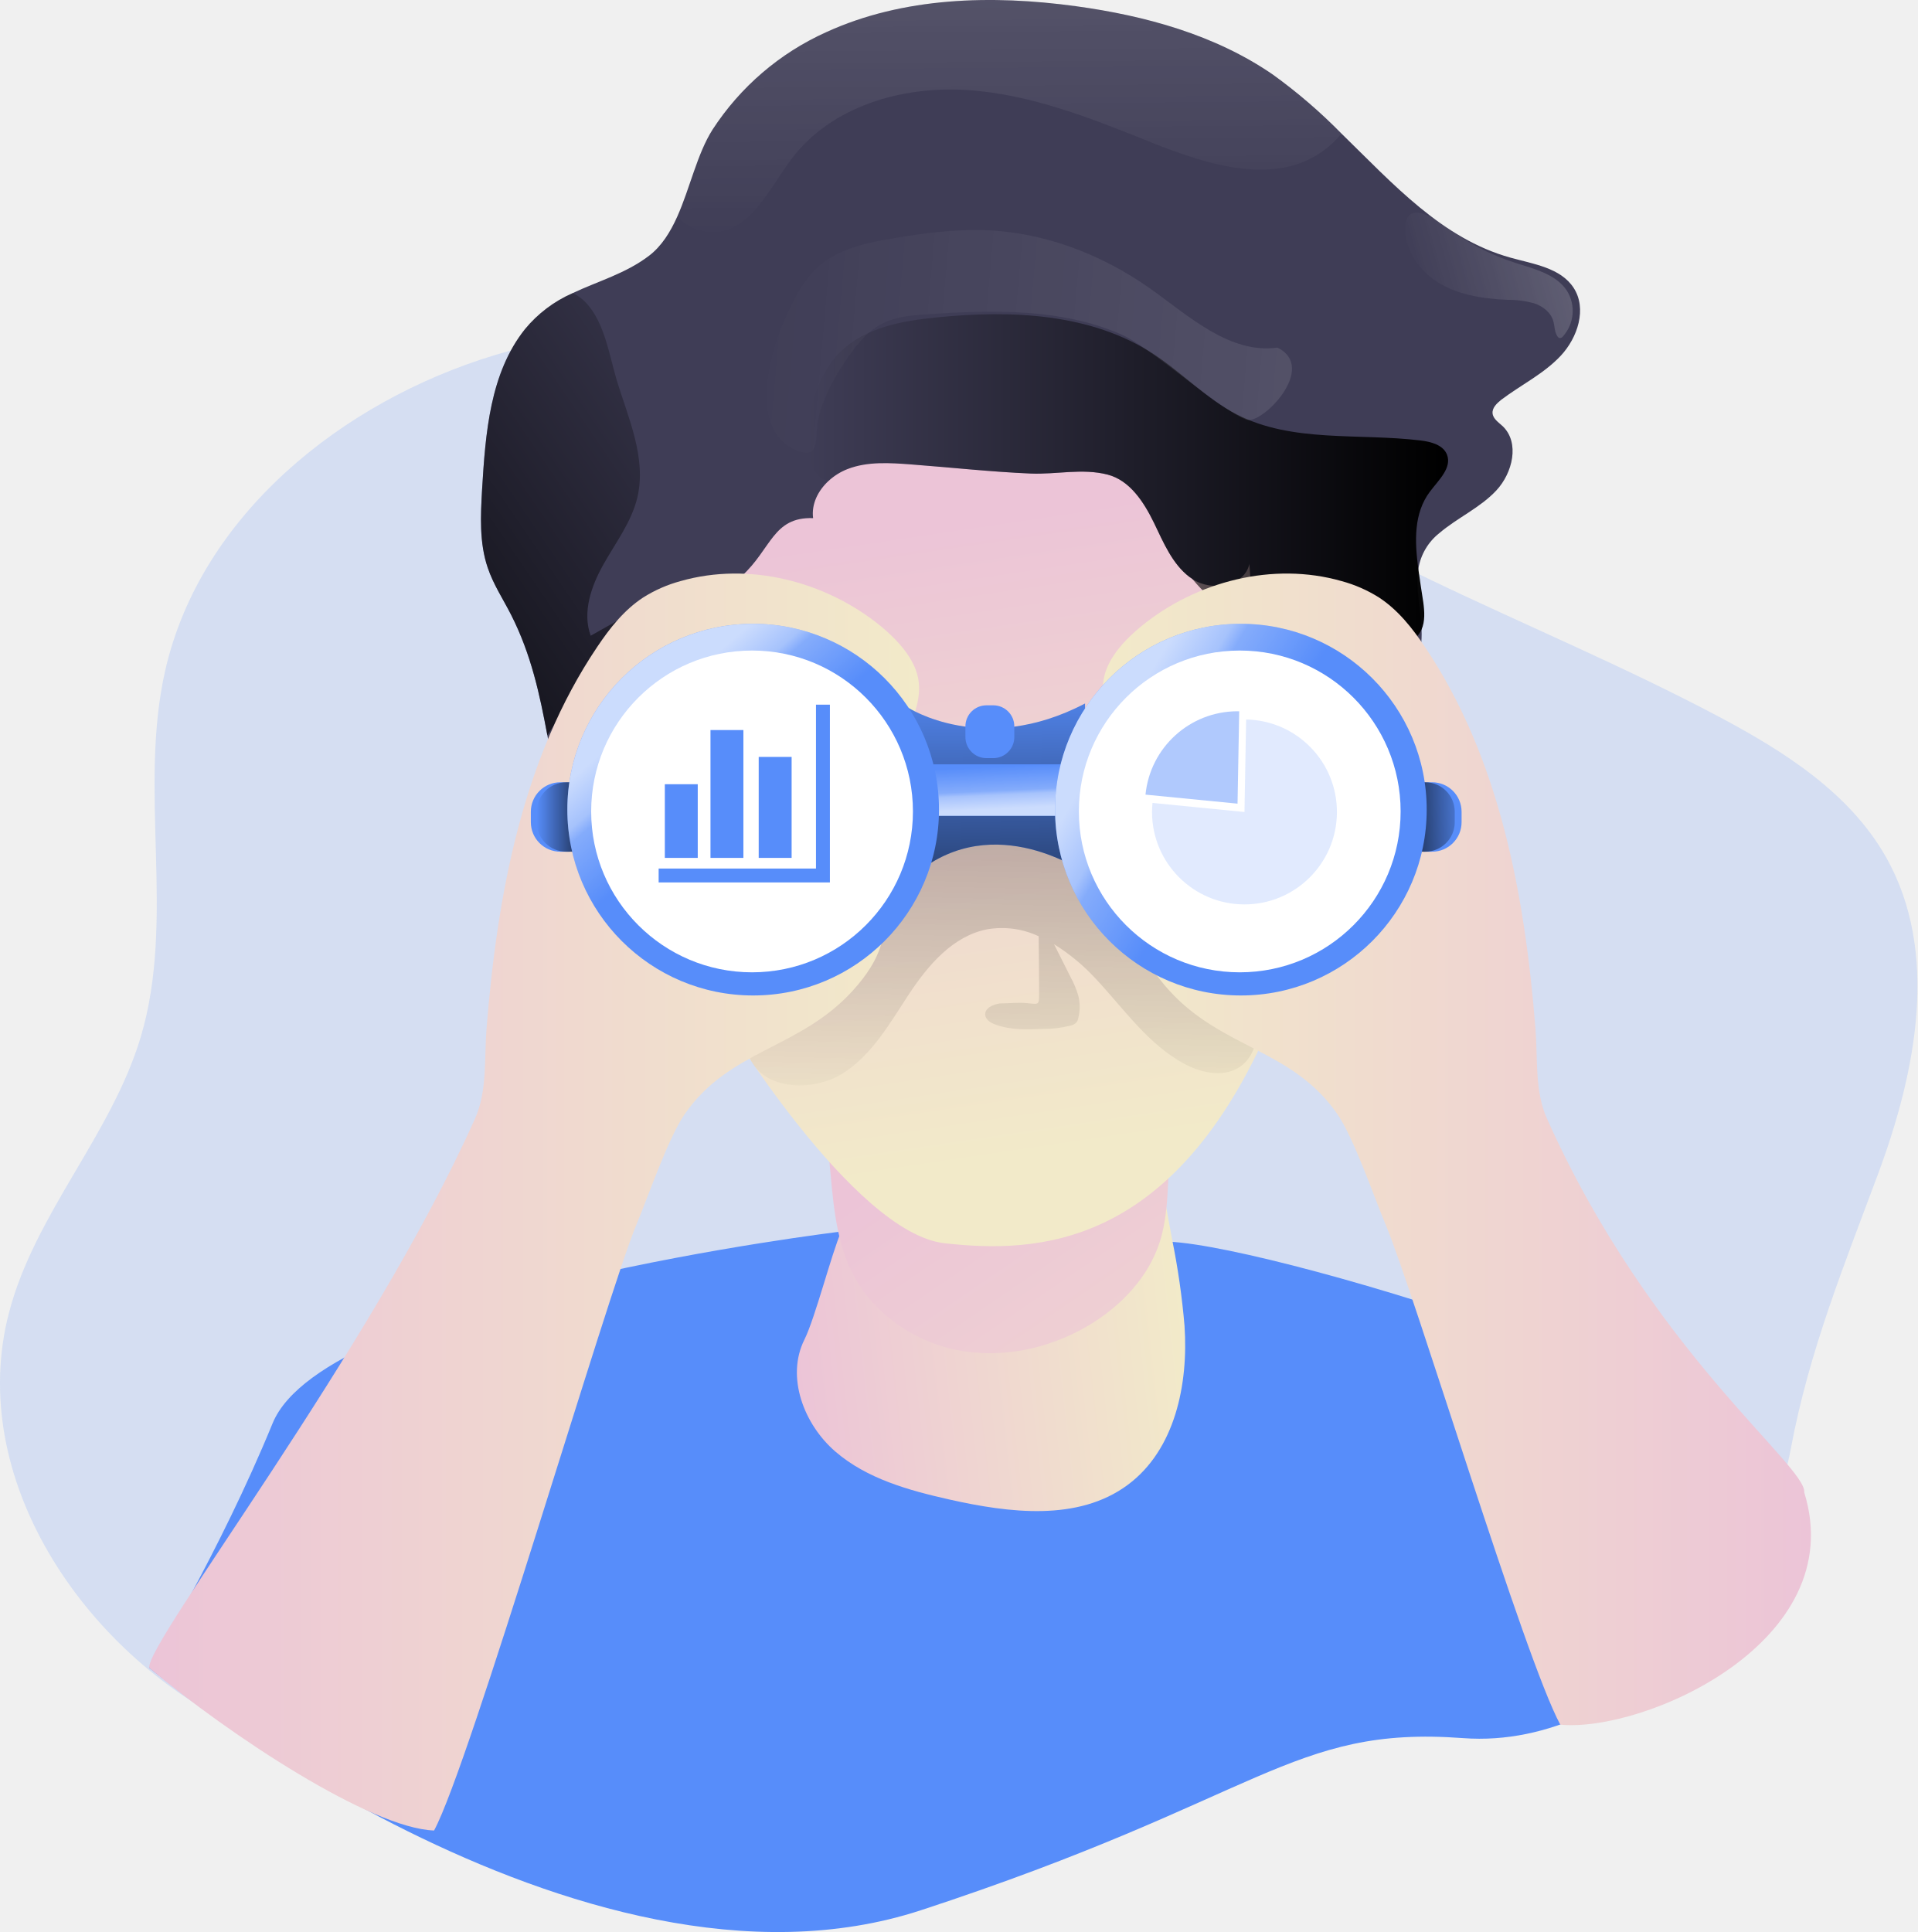
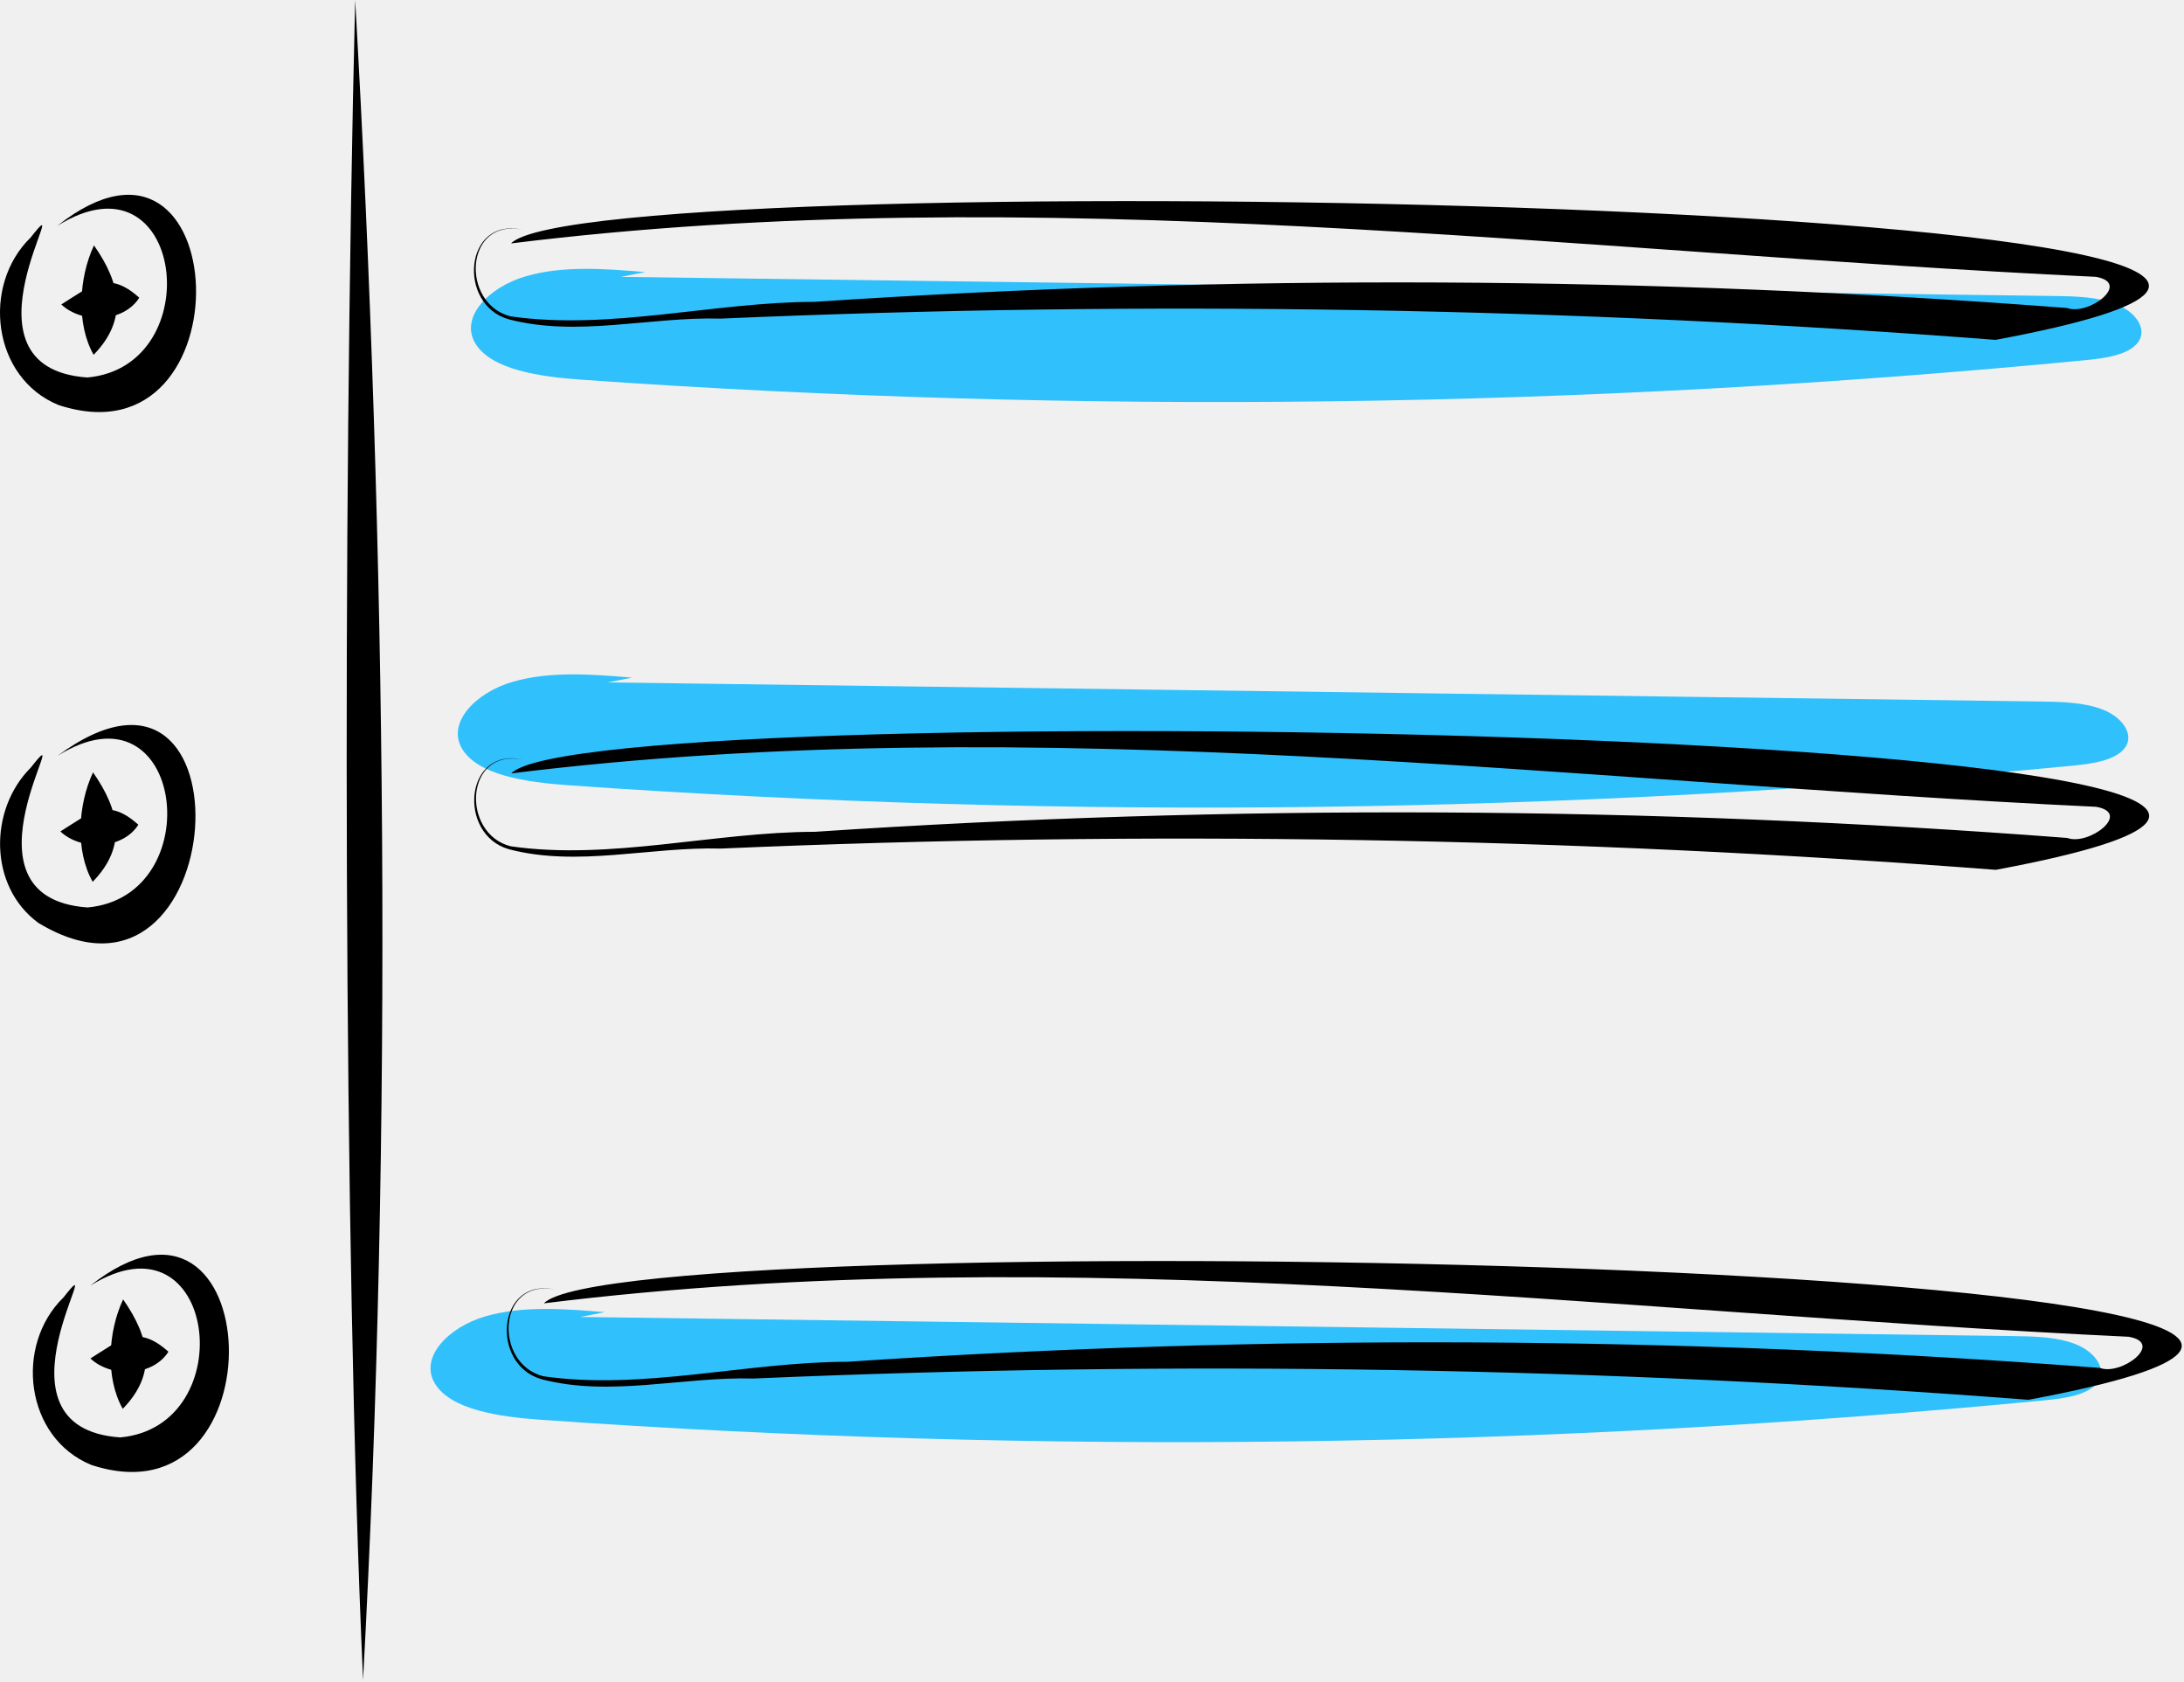
- <svg xmlns="http://www.w3.org/2000/svg" xmlns:xlink="http://www.w3.org/1999/xlink" id="Layer_1" data-name="Layer 1" width="567.43" height="571.7" viewBox="0 0 567.43 571.7">
-   <defs>
-     <linearGradient id="linear-gradient" x1="232.39" y1="453.74" x2="348.21" y2="453.74" gradientTransform="translate(-42.81 -35.54) rotate(-6.35)" gradientUnits="userSpaceOnUse">
-       <stop offset="0" stop-color="#ecc4d7" />
-       <stop offset="0.42" stop-color="#efd4d1" />
-       <stop offset="1" stop-color="#f2eac9" />
-     </linearGradient>
-     <linearGradient id="linear-gradient-2" x1="289.69" y1="337.18" x2="429.19" y2="541.51" gradientTransform="matrix(1, 0, 0, 1, 0, 0)" xlink:href="#linear-gradient" />
-     <linearGradient id="linear-gradient-3" x1="294.94" y1="158.22" x2="322.72" y2="344.9" gradientTransform="matrix(1, 0, 0, 1, 0, 0)" xlink:href="#linear-gradient" />
-     <linearGradient id="linear-gradient-4" x1="301.83" y1="337.53" x2="312.21" y2="-76.74" gradientUnits="userSpaceOnUse">
-       <stop offset="0" stop-opacity="0" />
-       <stop offset="0.99" />
-     </linearGradient>
-     <linearGradient id="linear-gradient-5" x1="240.62" y1="108.84" x2="74.78" y2="221.71" xlink:href="#linear-gradient-4" />
-     <linearGradient id="linear-gradient-6" x1="244.06" y1="146.56" x2="433.53" y2="146.56" xlink:href="#linear-gradient-4" />
-     <linearGradient id="linear-gradient-7" x1="49.16" y1="360.38" x2="277" y2="360.38" gradientTransform="matrix(1, 0, 0, 1, 0, 0)" xlink:href="#linear-gradient" />
-     <linearGradient id="linear-gradient-8" x1="158.83" y1="241.75" x2="178.8" y2="241.75" xlink:href="#linear-gradient-4" />
-     <linearGradient id="linear-gradient-9" x1="-1130.94" y1="344.8" x2="-921.41" y2="344.8" gradientTransform="matrix(-1, 0, 0, 1, -590.01, 0)" xlink:href="#linear-gradient" />
-     <linearGradient id="linear-gradient-10" x1="435.65" y1="241.3" x2="407.92" y2="242.12" xlink:href="#linear-gradient-4" />
-     <linearGradient id="linear-gradient-11" x1="299.66" y1="202.87" x2="301.98" y2="320.57" xlink:href="#linear-gradient-4" />
-     <linearGradient id="linear-gradient-12" x1="295.63" y1="226.53" x2="296.21" y2="239.26" gradientUnits="userSpaceOnUse">
-       <stop offset="0.02" stop-color="#fff" stop-opacity="0" />
-       <stop offset="0.58" stop-color="#fff" stop-opacity="0.39" />
-       <stop offset="0.68" stop-color="#fff" stop-opacity="0.68" />
-       <stop offset="1" stop-color="#fff" />
-     </linearGradient>
-     <linearGradient id="linear-gradient-13" x1="217.76" y1="233.66" x2="195.38" y2="207.81" xlink:href="#linear-gradient-12" />
-     <linearGradient id="linear-gradient-14" x1="365.55" y1="238.58" x2="329.66" y2="216.97" xlink:href="#linear-gradient-12" />
-     <linearGradient id="linear-gradient-15" x1="303.93" y1="81.59" x2="301.33" y2="-233.59" xlink:href="#linear-gradient-12" />
-     <linearGradient id="linear-gradient-16" x1="421.14" y1="92.9" x2="543.28" y2="58.75" xlink:href="#linear-gradient-12" />
-     <linearGradient id="linear-gradient-17" x1="209.56" y1="100.28" x2="974.97" y2="168" xlink:href="#linear-gradient-12" />
-   </defs>
-   <g>
-     <path d="M560.86,351.85c11.21-30.19,18.14-65.42,2.32-93.47C552.43,239.32,533,227,513.62,216.72c-55.47-29.42-117.19-48.92-165.23-89.35-7.86-6.62-15.44-13.85-24.76-18.18-9.88-4.6-21-5.59-31.87-6.48-47-3.81-95.24-6.63-140.35,7.05s-87,47.32-97.49,93.27c-8.07,35.49,3.16,73.66-7.26,108.53C38,340.47,15.36,363.78,7.71,393-5.1,441.79,29.53,493.33,74.85,515.54s98.2,21.59,148.5,17.51c25.29-2.06,50.62-4.89,75.14-11.4,22-5.82,43.41-14.62,66.08-16.07,35.37-2.26,74.59,12.77,104.24-6.64,10.35-6.76,18.05-17.08,28.63-23.46,21.9-13.21,32.79-16.78,37.59-42.43C540.38,404.45,550.77,379,560.86,351.85Z" transform="translate(-5.02 -4.67)" fill="#578dfa" opacity="0.18" style="isolation: isolate" />
-     <path d="M254,369.09S101.46,387.39,85.7,425.82s-36.53,72.39-36.53,72.39S176.57,603,277.54,569.93,387,515.2,438,519s93.42-52.84,93.42-76.43-157.72-72-183.13-70.46S254,369.09,254,369.09Z" transform="translate(-5.02 -4.67)" fill="#578dfa" />
-     <path d="M257.57,367.63c0,5.4-1.46-3.49-3.62,1.46-2.88,6.58-7.7,25.6-10.89,32-5.49,11-.18,25.05,9.16,33.11s21.71,11.48,33.74,14.19c17.79,4,38.12,6.53,52.77-4.32,14-10.36,18-29.73,16.82-47.09a221.85,221.85,0,0,0-3.69-25.63L341.52,315a6.34,6.34,0,0,0-1-2.73c-1.13-1.47-3.24-1.64-5.09-1.67-19.35-.22-50.6.36-67.52,11.17C252.12,331.87,257.51,349.3,257.57,367.63Z" transform="translate(-5.02 -4.67)" fill="url(#linear-gradient)" />
-     <path d="M256.62,380.07c5.71,12.35,17.87,21.22,31.19,24s27.54-.2,39.25-7.13c9.58-5.67,17.82-14.26,21.2-24.87,1.89-6,2.2-12.3,2.5-18.55l.85-17.93c-5.43,7.87-15.29,11.45-24.76,12.78-23.85,3.36-44.61-5.3-66.92-11.86-10.48-3.08-10.28,3.32-9.44,12.19C251.48,359.19,252.14,370.38,256.62,380.07Z" transform="translate(-5.02 -4.67)" fill="url(#linear-gradient-2)" />
-     <path d="M218.65,305.39s38.79,64.16,65.89,67.17,67.9,1.89,96.75-65.6,34-157.28-12-173.27C369.3,133.69,143.8,73.48,218.65,305.39Z" transform="translate(-5.02 -4.67)" fill="url(#linear-gradient-3)" />
-     <path d="M377.91,308c-.82,4.3-1.85,9-5.2,11.78-4.61,3.88-11.7,2.62-17-.2-10.85-5.73-18.05-16.35-26.45-25.3a59,59,0,0,0-12.32-10.2l4.88,9.71a27.11,27.11,0,0,1,2.3,5.54,13.61,13.61,0,0,1,0,6.56,3.09,3.09,0,0,1-.57,1.34,3.31,3.31,0,0,1-1.66.91,32.54,32.54,0,0,1-8.11,1c-4.81.19-9.75.36-14.26-1.31-1.35-.5-2.83-1.41-2.95-2.85-.17-2,2.35-3.12,4.37-3.39,2.72,0,5.31-.34,8-.08,3.7.35,3.56.65,3.58-3.21,0-5.52-.08-11-.13-16.58a25.62,25.62,0,0,0-15.28-2.05C287,281.65,279.66,290.28,274,298.86s-10.92,18-19.66,23.49c-9.71,6.07-26.91,4.84-28.52-8.59-1.71-14.29,6.61-31.92,14.6-43.2a82.1,82.1,0,0,1,44-31.19c6.29-1.81,12.92-2.85,19.41-2,7.18.94,13.86,4.13,20.39,7.27l34.23,16.44c5.86,2.82,11.94,5.8,16,10.88C382.18,281.71,380.24,295.75,377.91,308Z" transform="translate(-5.02 -4.67)" fill="url(#linear-gradient-4)" />
-     <path d="M446.71,127c.17,1.63,1.77,2.65,3,3.79,5.09,4.88,2.94,13.83-1.88,19s-11.56,8.09-16.93,12.68a16.86,16.86,0,0,0-6.14,10.44c-.94,5.67.71,11.75.94,18.13a32.26,32.26,0,0,1-.24,5.36,94.63,94.63,0,0,1-16.62,42.28c-2.63,3.61-6.12,7.27-10.58,7.47-7.2.32-11.31-8-13.25-14.94a293.31,293.31,0,0,1-8.66-43.13q-1.05-8.25-1.61-16.54c-1.42,6.67-11.08,8.28-16.77,4.53-.32-.21-.63-.43-.94-.67-5.07-3.85-7.69-10.19-10.49-16-3-6.15-7.13-12.58-13.74-14.29-7.5-1.93-15.11,0-22.74-.31-11.77-.5-23.57-1.8-35.31-2.69-6.37-.48-13-.94-18.92,1.36a17.79,17.79,0,0,0-5.63,3.52c-3.12,2.89-5.1,6.85-4.56,11-11.92-.41-12.34,9.16-21.17,17.18s-24.57,15.45-17.7,25.2c7.14,10.16,1.73,16.85,1.07,28.85-1.1,19.93-7.22,39.2-13.29,58.23-9.2-13.17-18.57-26.7-22.71-42.21-2.09-7.8-3.42-15.47-4.85-23-2.25-12-4.73-23.81-10.72-35.62-2.36-4.65-5.27-9-6.94-14-2.5-7.38-2.09-15.38-1.65-23.15,1-16.59,2.32-34.36,12.67-47.37a38,38,0,0,1,14.14-10.69c7.57-3.59,15.67-5.77,22.62-11.08,3.72-2.85,6.28-7,8.33-11.57,3.77-8.44,5.88-18.57,10.44-25.74a78.53,78.53,0,0,1,33.63-28.83c22.82-10.43,49-11.08,73.87-7.69,20.58,2.82,41.22,8.47,58.32,20.25A157.5,157.5,0,0,1,402,44.2c15.34,14.95,29.74,31.08,50,36.71,6.83,1.9,14.84,3,18.7,8.94,4,6.16,1.21,14.7-3.8,20.07s-11.81,8.65-17.67,13.08C448,124,446.54,125.35,446.71,127Z" transform="translate(-5.02 -4.67)" fill="#3f3d56" />
-     <path d="M183.63,171.62c-3.64,6.45-6.36,14.21-3.81,21.17,3.47-2,7-3.9,10.43-5.85L167,222.22c-2.25-12-4.73-23.81-10.72-35.62-2.36-4.65-5.27-9-6.94-14-2.5-7.38-2.09-15.38-1.65-23.15,1-16.59,2.32-34.36,12.67-47.37a38,38,0,0,1,14.14-10.69,13.19,13.19,0,0,1,4.06,3c5.41,5.9,6.74,15.32,8.94,22.68,3.35,11.13,8.91,23,6.13,34.82C191.91,159.08,187.26,165.17,183.63,171.62Z" transform="translate(-5.02 -4.67)" fill="url(#linear-gradient-5)" />
-     <path d="M428.17,150.15c-4.79,6.38-4.54,14.56-3.45,22.76.45,3.38,1,6.76,1.49,10,.36,2.71.55,5.67-.55,8.11a8.24,8.24,0,0,1-.75,1.28c-3.45,4.71-10.72,3.24-16.21,1.3-13.47-4.79-23.37-3.53-32.39-5.54-6.25-1.41-12.08-4.37-18.38-12a2.74,2.74,0,0,0-.94-.67c-5.07-3.85-7.69-10.19-10.49-16-3-6.15-7.13-12.58-13.74-14.29-7.5-1.93-15.11,0-22.74-.31-11.77-.5-23.57-1.8-35.31-2.69-6.37-.48-13-.94-18.92,1.36a17.79,17.79,0,0,0-5.63,3.52c-2.56-.58-4.48-2.41-5.42-6.47-2.33-10.22,1.49-24.42,8.93-31.7S272,99.6,282.35,98.58c22-2.2,45.58-1.21,64.07,10.88C354.9,115,362,122.66,371,127.3c16.41,8.45,36.06,5.49,54.38,7.71,3.09.37,6.69,1.29,7.84,4.19C434.74,143.13,430.71,146.77,428.17,150.15Z" transform="translate(-5.02 -4.67)" fill="url(#linear-gradient-6)" />
-     <path d="M275.66,202c-2.14-4.82-6-8.71-10-12.05-16.31-13.3-39-19.11-59.24-13.33a40.41,40.41,0,0,0-11.11,4.88c-5.58,3.66-9.81,9-13.54,14.57C159.58,229,152.17,269.51,149,309c-.71,8.94.26,18.46-3.39,26.64C115,404.21,48.37,490.38,49.17,498.21c23.91,20,65.47,47.44,84.3,48.13,10.56-19.41,51.32-158.91,59.88-179.28,3.37-8,9.35-25.56,14.29-32.7,13.27-19.2,34.05-19.25,49.72-36.53,3.95-4.35,7.44-9.33,8.76-15.05,1.12-4.87.6-9.94.36-14.93a132.83,132.83,0,0,1,3.17-35.94C271.92,221.92,280.21,212.28,275.66,202Z" transform="translate(-5.02 -4.67)" fill="url(#linear-gradient-7)" />
-     <rect x="157.09" y="231.48" width="19.97" height="20.55" rx="8.74" fill="#578dfa" />
-     <rect x="158.83" y="231.48" width="19.97" height="20.55" rx="8.74" fill="url(#linear-gradient-8)" />
-     <path d="M332.74,202c2.14-4.82,6-8.71,10.05-12.05,16.3-13.3,39-19.11,59.23-13.33a40.48,40.48,0,0,1,11.12,4.88c5.58,3.66,9.8,9,13.53,14.57C448.83,229,456.24,269.51,459.4,309c.71,8.94-.27,18.46,3.39,26.64,30.59,68.55,76.95,102.82,76.15,110.65,13.73,44.25-47.34,71.09-72.19,68.73-10.56-19.41-43.13-127.61-51.7-148-3.36-8-9.35-25.56-14.29-32.7-13.26-19.2-34-19.25-49.72-36.53-3.94-4.35-7.43-9.33-8.75-15.05-1.13-4.87-.61-9.94-.37-14.93a133.22,133.22,0,0,0-3.16-35.94C336.48,221.92,328.2,212.28,332.74,202Z" transform="translate(-5.02 -4.67)" fill="url(#linear-gradient-9)" />
-     <rect x="412.55" y="231.48" width="19.97" height="20.55" rx="8.74" fill="#578dfa" />
-     <rect x="410.53" y="231.48" width="19.97" height="20.55" rx="8.74" fill="url(#linear-gradient-10)" />
-     <path d="M273.63,214s22.38,14.66,52.48-1.16V263s-26.63-18.91-49.78,0Z" transform="translate(-5.02 -4.67)" fill="#578dfa" />
-     <path d="M273.63,214s22.38,14.66,52.48-1.16V263s-26.63-18.91-49.78,0Z" transform="translate(-5.02 -4.67)" fill="url(#linear-gradient-11)" />
-     <rect x="272.09" y="226.17" width="47.75" height="15.24" fill="#578dfa" />
-     <rect x="272.09" y="226.17" width="47.75" height="15.24" opacity="0.69" fill="url(#linear-gradient-12)" style="isolation: isolate" />
-     <circle cx="222.88" cy="239.58" r="54.99" fill="#578dfa" />
-     <circle cx="222.88" cy="239.58" r="54.99" opacity="0.69" fill="url(#linear-gradient-13)" style="isolation: isolate" />
-     <circle cx="222.55" cy="240.11" r="47.61" fill="#fff" />
-     <circle cx="367.21" cy="239.58" r="54.99" fill="#578dfa" />
-     <circle cx="367.21" cy="239.58" r="54.99" opacity="0.69" fill="url(#linear-gradient-14)" style="isolation: isolate" />
-     <circle cx="366.87" cy="240.11" r="47.61" fill="#fff" />
-     <rect x="285.69" y="208.71" width="14.47" height="15.63" rx="6.23" fill="#578dfa" />
-     <polygon points="245.59 261.12 194.91 261.12 194.91 257.01 241.47 257.01 241.47 208.52 245.59 208.52 245.59 261.12" fill="#578dfa" />
-     <rect x="196.74" y="232.06" width="9.74" height="21.8" fill="#578dfa" />
-     <rect x="210.25" y="216.03" width="9.74" height="37.83" fill="#578dfa" />
-     <rect x="224.52" y="223.98" width="9.74" height="29.88" fill="#578dfa" />
-     <path d="M373.78,217.58A27.36,27.36,0,1,1,345.93,245c0-.93.05-1.84.14-2.74l27.22,2.69Z" transform="translate(-5.02 -4.67)" fill="#578dfa" opacity="0.18" style="isolation: isolate" />
-     <path d="M371.19,215.14a4.87,4.87,0,0,1,.54,0l-.49,27.34L344,239.81A27.37,27.37,0,0,1,371.19,215.14Z" transform="translate(-5.02 -4.67)" fill="#578dfa" opacity="0.47" style="isolation: isolate" />
-     <path d="M402,44.2a31,31,0,0,1-5.42,5.12c-14.18,10.31-33.92,4.26-50.19-2.25-17.89-7.17-36.12-14.56-55.35-15.77s-40,4.87-51.65,20.23c-6.61,8.71-11.94,21.18-22.85,21.78a15.07,15.07,0,0,1-11.18-4.55c3.77-8.44,5.88-18.57,10.44-25.74a78.53,78.53,0,0,1,33.63-28.83c22.82-10.43,49-11.08,73.87-7.69,20.58,2.82,41.22,8.47,58.32,20.25A157.5,157.5,0,0,1,402,44.2Z" transform="translate(-5.02 -4.67)" opacity="0.69" fill="url(#linear-gradient-15)" style="isolation: isolate" />
-     <path d="M429.81,87.75c6.12,4.12,13.75,5.3,21.12,5.64a29.68,29.68,0,0,1,8,1c2.56.85,5,2.67,5.73,5.25.46,1.54.34,3.29,1.27,4.6a1.06,1.06,0,0,0,.61.47,1.17,1.17,0,0,0,1-.5,11.31,11.31,0,0,0,1.22-13.44c-3.24-5-9.75-6.52-15.45-8.36A69,69,0,0,1,433.17,72c-3.57-2.68-11.76-8.29-12.28-.27C420.48,78.07,424.77,84.37,429.81,87.75Z" transform="translate(-5.02 -4.67)" opacity="0.69" fill="url(#linear-gradient-16)" style="isolation: isolate" />
-     <path d="M237.08,99.6c2.65-6,5.61-12.17,10.63-16.43,6-5.07,14.08-6.75,21.82-8,8.88-1.49,17.87-2.71,26.88-2.39C313.93,73.36,331,79.9,345.3,90c11.63,8.25,23.63,19.49,37.76,17.53,12.13,6-4.83,23.13-9.29,21.3-9.15-3.76-27.83-21.19-36.89-25.17-17.8-7.82-38-7.3-57.44-6-4.61.3-9.36.68-13.46,2.82s-7.21,5.91-9.89,9.74c-3.88,5.55-7.34,11.67-8.92,18.31-1.22,5.09.92,11.88-5.77,9.6C226.27,133,232.85,109.24,237.08,99.6Z" transform="translate(-5.02 -4.67)" opacity="0.69" fill="url(#linear-gradient-17)" style="isolation: isolate" />
+ <svg xmlns="http://www.w3.org/2000/svg" width="100%" height="100%" viewBox="0 0 726 559" version="1.1" xml:space="preserve" style="fill-rule:evenodd;clip-rule:evenodd;stroke-linejoin:round;stroke-miterlimit:2;">
+   <g transform="matrix(1,0,0,1,-237.375,-170.842)">
+     <path d="M451.84,261.271c-13.291,-1.129 -27.292,-2.197 -39.643,1.383c-12.351,3.579 -21.913,13.556 -16.915,22.151c5.185,8.915 21.541,11.254 35.36,12.23c166.571,11.736 333.831,9.564 500.041,-6.496c6.642,-0.644 14.251,-1.763 17.368,-5.872c3.361,-4.431 -0.819,-10.157 -7.067,-12.678c-6.249,-2.521 -13.84,-2.684 -21.073,-2.781l-476.188,-6.347" style="fill:rgb(0,180,255);fill-opacity:0.8;fill-rule:nonzero;" />
+   </g>
+   <g transform="matrix(1,0,0,1,-237.375,-170.842)">
+     <path d="M447.471,396.053c-13.291,-1.129 -27.292,-2.197 -39.643,1.383c-12.351,3.579 -21.913,13.556 -16.915,22.151c5.185,8.915 21.541,11.254 35.36,12.23c166.571,11.736 333.831,9.564 500.041,-6.496c6.642,-0.644 14.251,-1.763 17.368,-5.872c3.361,-4.431 -0.819,-10.157 -7.067,-12.678c-6.249,-2.521 -13.841,-2.684 -21.073,-2.781l-476.188,-6.347" style="fill:rgb(0,180,255);fill-opacity:0.8;fill-rule:nonzero;" />
+   </g>
+   <g transform="matrix(1,0,0,1,-237.375,-170.842)">
+     <path d="M438.4,606.951c-13.291,-1.129 -27.292,-2.197 -39.643,1.382c-12.351,3.579 -21.913,13.557 -16.915,22.151c5.185,8.916 21.541,11.254 35.36,12.23c166.571,11.737 333.831,9.564 500.041,-6.495c6.642,-0.645 14.251,-1.763 17.368,-5.872c3.361,-4.431 -0.819,-10.158 -7.067,-12.679c-6.249,-2.521 -13.84,-2.684 -21.073,-2.78l-476.188,-6.348" style="fill:rgb(0,180,255);fill-opacity:0.8;fill-rule:nonzero;" />
+   </g>
+   <g transform="matrix(1,0,0,1,-237.375,-170.842)">
+     <path d="M407.257,251.74c174.331,-21.595 351.979,2.871 526.835,11.111c11.986,2.114 -2.543,13.016 -9.569,10.356c-138.557,-10.614 -277.696,-11.298 -416.351,-2.047c-33.496,0.043 -68.088,9.573 -101.138,4.812c-16.643,-4.273 -15.23,-32.87 4.138,-28.776c-19.501,-4.454 -21.901,24.862 -4.729,29.752c22.846,6.03 47.046,-0.895 70.476,-0.216c141.286,-6.127 282.812,-3.767 423.815,7.069c244.228,-45.595 -467.041,-59.564 -493.477,-32.061Z" style="fill-rule:nonzero;" />
+   </g>
+   <g transform="matrix(1,0,0,1,-237.375,-170.842)">
+     <path d="M256.446,245.887c42.062,-26.266 50.732,46.705 9.972,50.418c-46.025,-3.199 -2.603,-67.178 -18.879,-46.502c-16.356,15.943 -12.765,46.616 9.271,55.64c63.633,20.929 58.397,-106.013 -0.364,-59.556Z" style="fill-rule:nonzero;" />
+   </g>
+   <g transform="matrix(1,0,0,1,-237.375,-170.842)">
+     <path d="M407.343,427.875c174.331,-21.595 351.979,2.871 526.834,11.112c11.986,2.113 -2.542,13.016 -9.568,10.355c-138.557,-10.613 -277.696,-11.297 -416.351,-2.047c-33.496,0.044 -68.088,9.573 -101.138,4.812c-16.643,-4.272 -15.23,-32.869 4.138,-28.776c-19.501,-4.454 -21.901,24.862 -4.73,29.752c22.847,6.03 47.047,-0.895 70.477,-0.215c141.286,-6.128 282.812,-3.768 423.815,7.068c244.228,-45.595 -467.041,-59.564 -493.477,-32.061Z" style="fill-rule:nonzero;" />
+   </g>
+   <g transform="matrix(1,0,0,1,-237.375,-170.842)">
+     <path d="M256.532,422.023c42.062,-26.267 50.732,46.704 9.972,50.418c-46.025,-3.199 -2.603,-67.179 -18.879,-46.503c-13.968,13.947 -14.073,39.408 2.443,51.594c64.412,39.157 72.445,-104.225 6.464,-55.509Z" style="fill-rule:nonzero;" />
+   </g>
+   <g transform="matrix(1,0,0,1,-237.375,-170.842)">
+     <path d="M418.174,604.01c174.331,-21.595 351.978,2.871 526.834,11.112c11.986,2.113 -2.543,13.016 -9.568,10.355c-138.558,-10.613 -277.697,-11.297 -416.352,-2.047c-33.495,0.044 -68.088,9.573 -101.138,4.812c-16.642,-4.272 -15.229,-32.869 4.138,-28.776c-19.5,-4.454 -21.9,24.862 -4.729,29.752c22.846,6.03 47.046,-0.895 70.476,-0.215c141.286,-6.128 282.813,-3.767 423.816,7.069c244.228,-45.596 -467.042,-59.564 -493.477,-32.062Z" style="fill-rule:nonzero;" />
+   </g>
+   <g transform="matrix(1,0,0,1,-237.375,-170.842)">
+     <path d="M267.363,598.158c42.061,-26.267 50.731,46.704 9.972,50.418c-46.025,-3.199 -2.604,-67.178 -18.88,-46.502c-16.356,15.943 -12.764,46.615 9.272,55.639c63.633,20.93 58.396,-106.013 -0.364,-59.555Z" style="fill-rule:nonzero;" />
+   </g>
+   <g transform="matrix(1,0,0,1,-237.375,-170.842)">
+     <path d="M358.06,729.158c10.006,-184.064 7.74,-376.05 -2.619,-558.316c-4.27,175.553 -3.925,412.549 2.619,558.316Z" style="fill-rule:nonzero;" />
+   </g>
+   <g transform="matrix(1,0,0,1,-237.375,-170.842)">
+     <path d="M268.497,288.765c11.564,-11.86 8.873,-23.821 0.12,-36.371c-5.096,10.834 -5.908,26.182 -0.12,36.371Z" style="fill-rule:nonzero;" />
+   </g>
+   <g transform="matrix(1,0,0,1,-237.375,-170.842)">
+     <path d="M283.675,269.794c-10.517,-9.51 -16.357,-3.679 -25.927,2.232c6.867,6.457 20.608,6.113 25.927,-2.232Z" style="fill-rule:nonzero;" />
+   </g>
+   <g transform="matrix(1,0,0,1,-237.375,-170.842)">
+     <path d="M268.183,463.917c11.564,-11.86 8.873,-23.82 0.121,-36.37c-5.096,10.834 -5.909,26.182 -0.121,36.37Z" style="fill-rule:nonzero;" />
+   </g>
+   <g transform="matrix(1,0,0,1,-237.375,-170.842)">
+     <path d="M283.362,444.947c-10.517,-9.51 -16.356,-3.679 -25.928,2.231c6.868,6.458 20.609,6.114 25.928,-2.231Z" style="fill-rule:nonzero;" />
+   </g>
+   <g transform="matrix(1,0,0,1,-237.375,-170.842)">
+     <path d="M278.183,639.07c11.564,-11.86 8.873,-23.821 0.121,-36.37c-5.096,10.833 -5.909,26.182 -0.121,36.37Z" style="fill-rule:nonzero;" />
+   </g>
+   <g transform="matrix(1,0,0,1,-237.375,-170.842)">
+     <path d="M293.362,620.099c-10.517,-9.51 -16.356,-3.678 -25.928,2.232c6.868,6.458 20.609,6.113 25.928,-2.232Z" style="fill-rule:nonzero;" />
  </g>
</svg>
